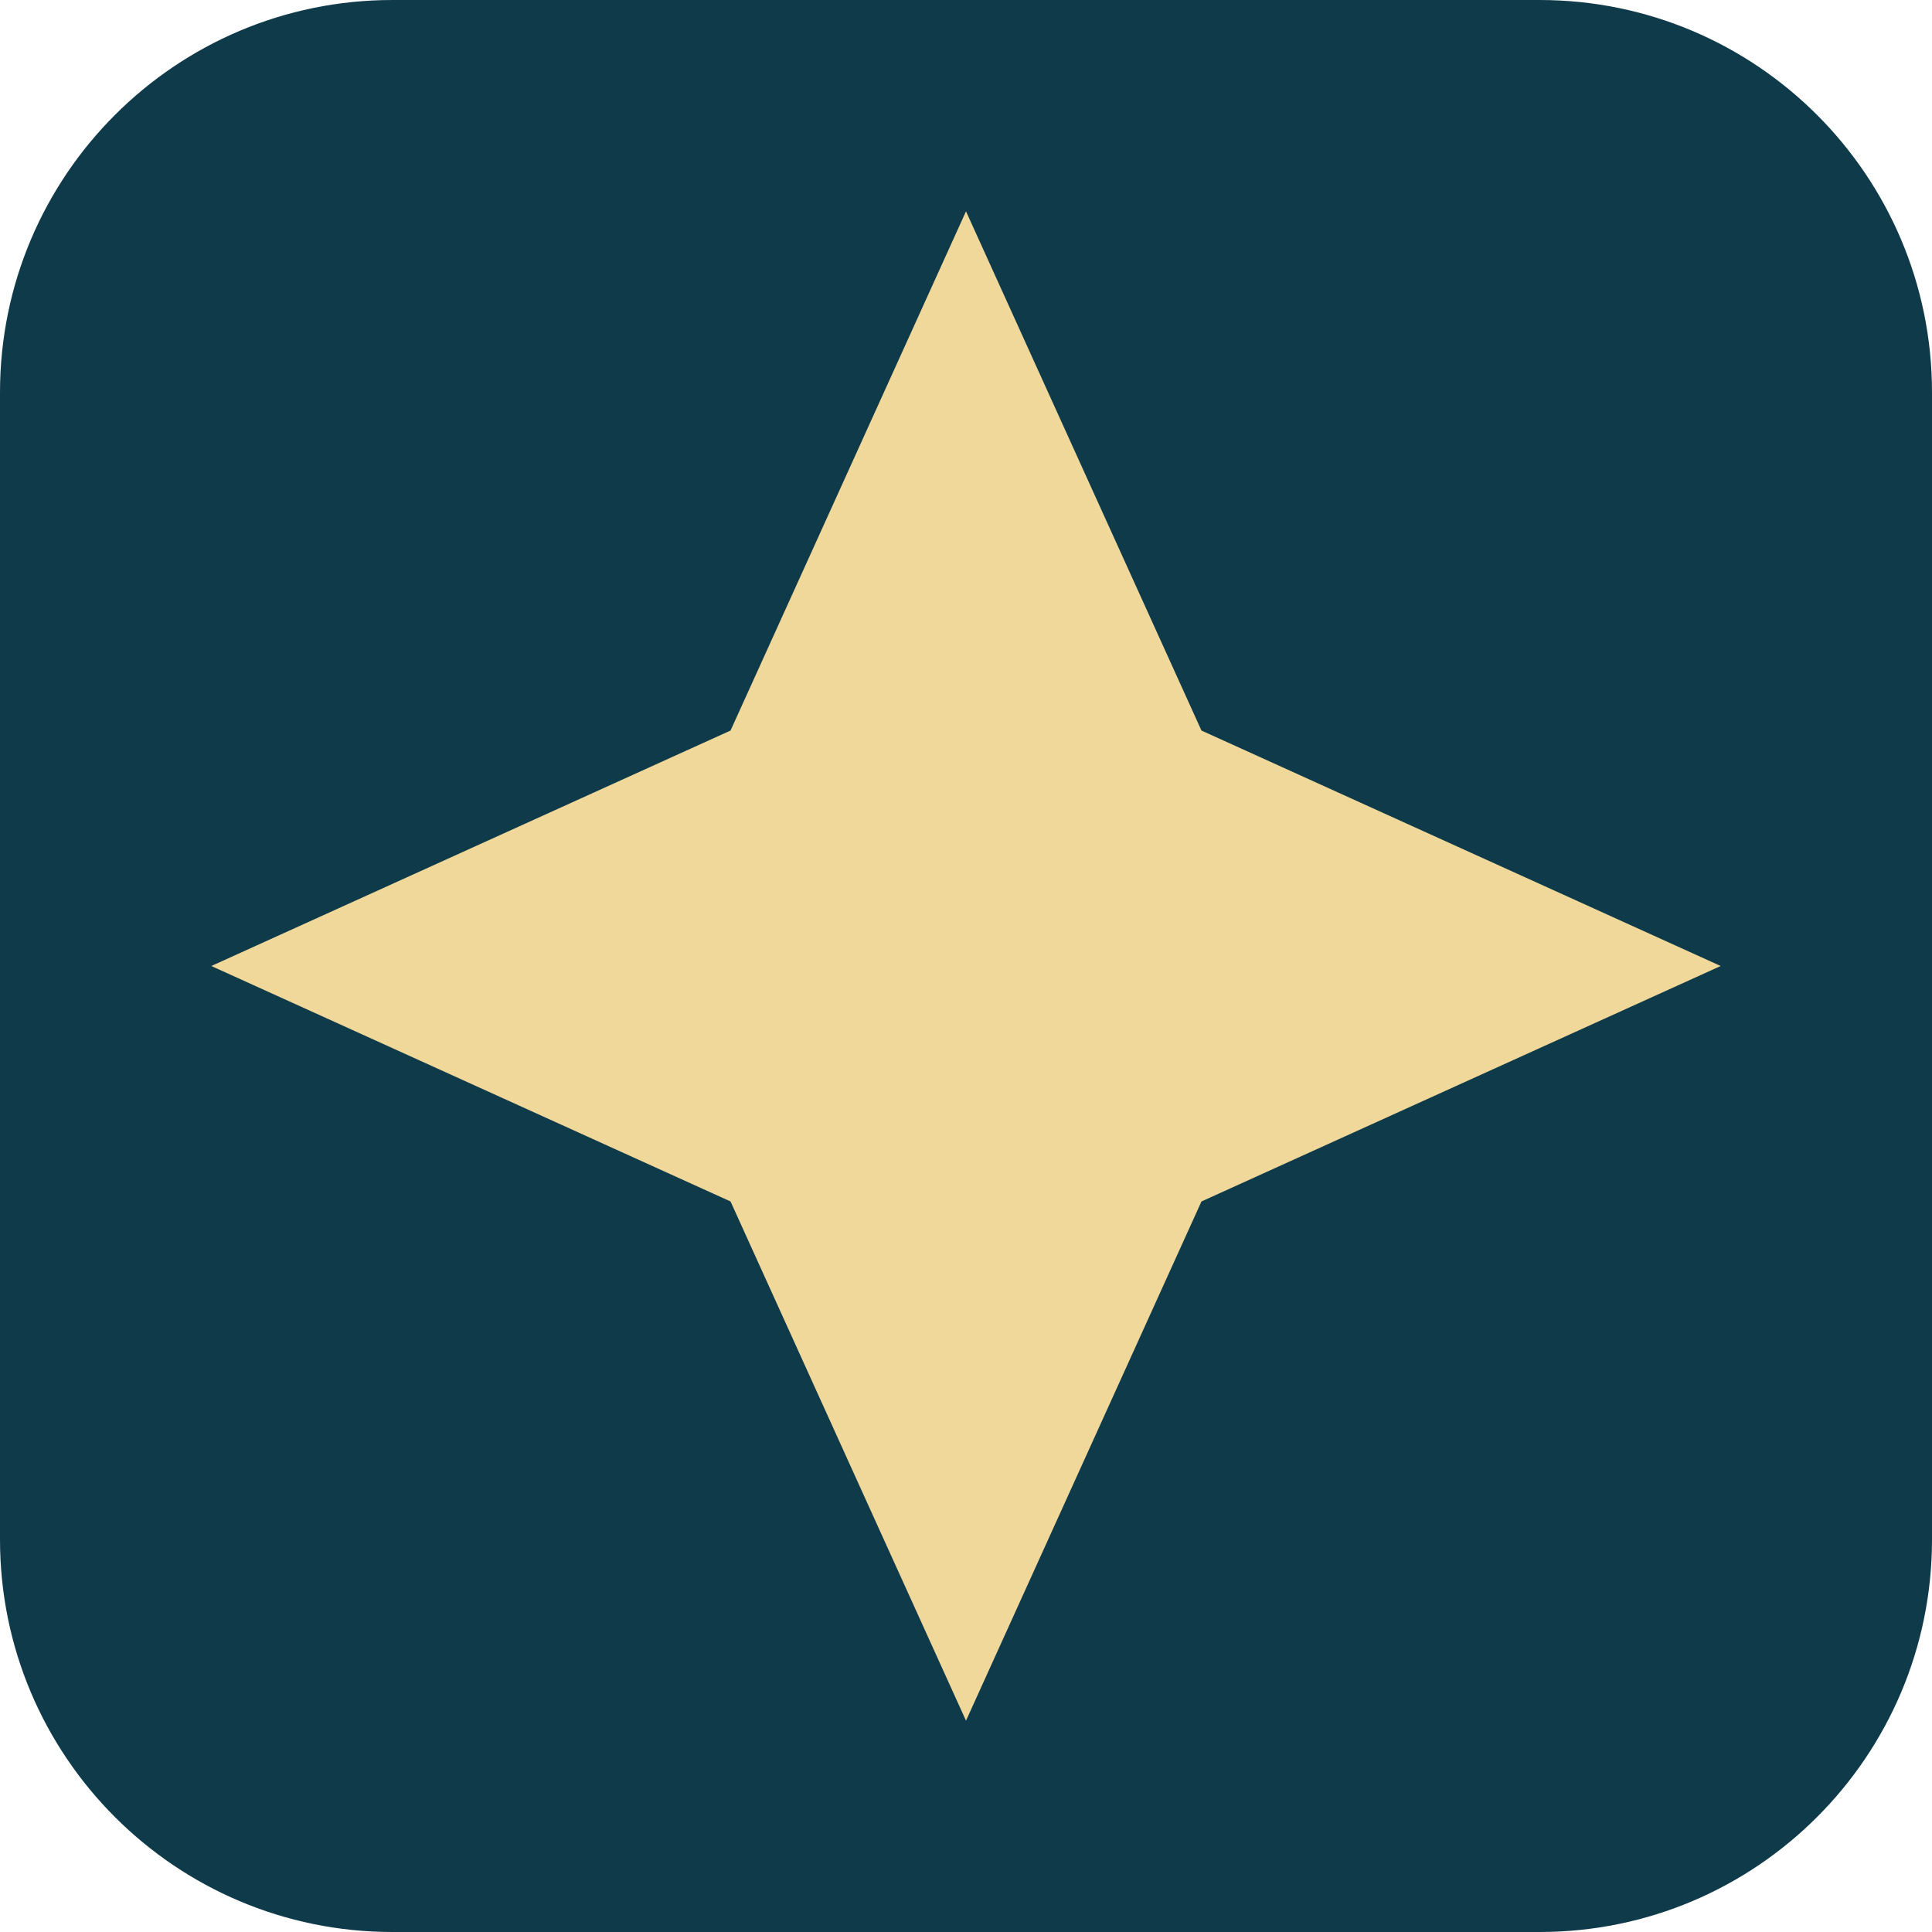
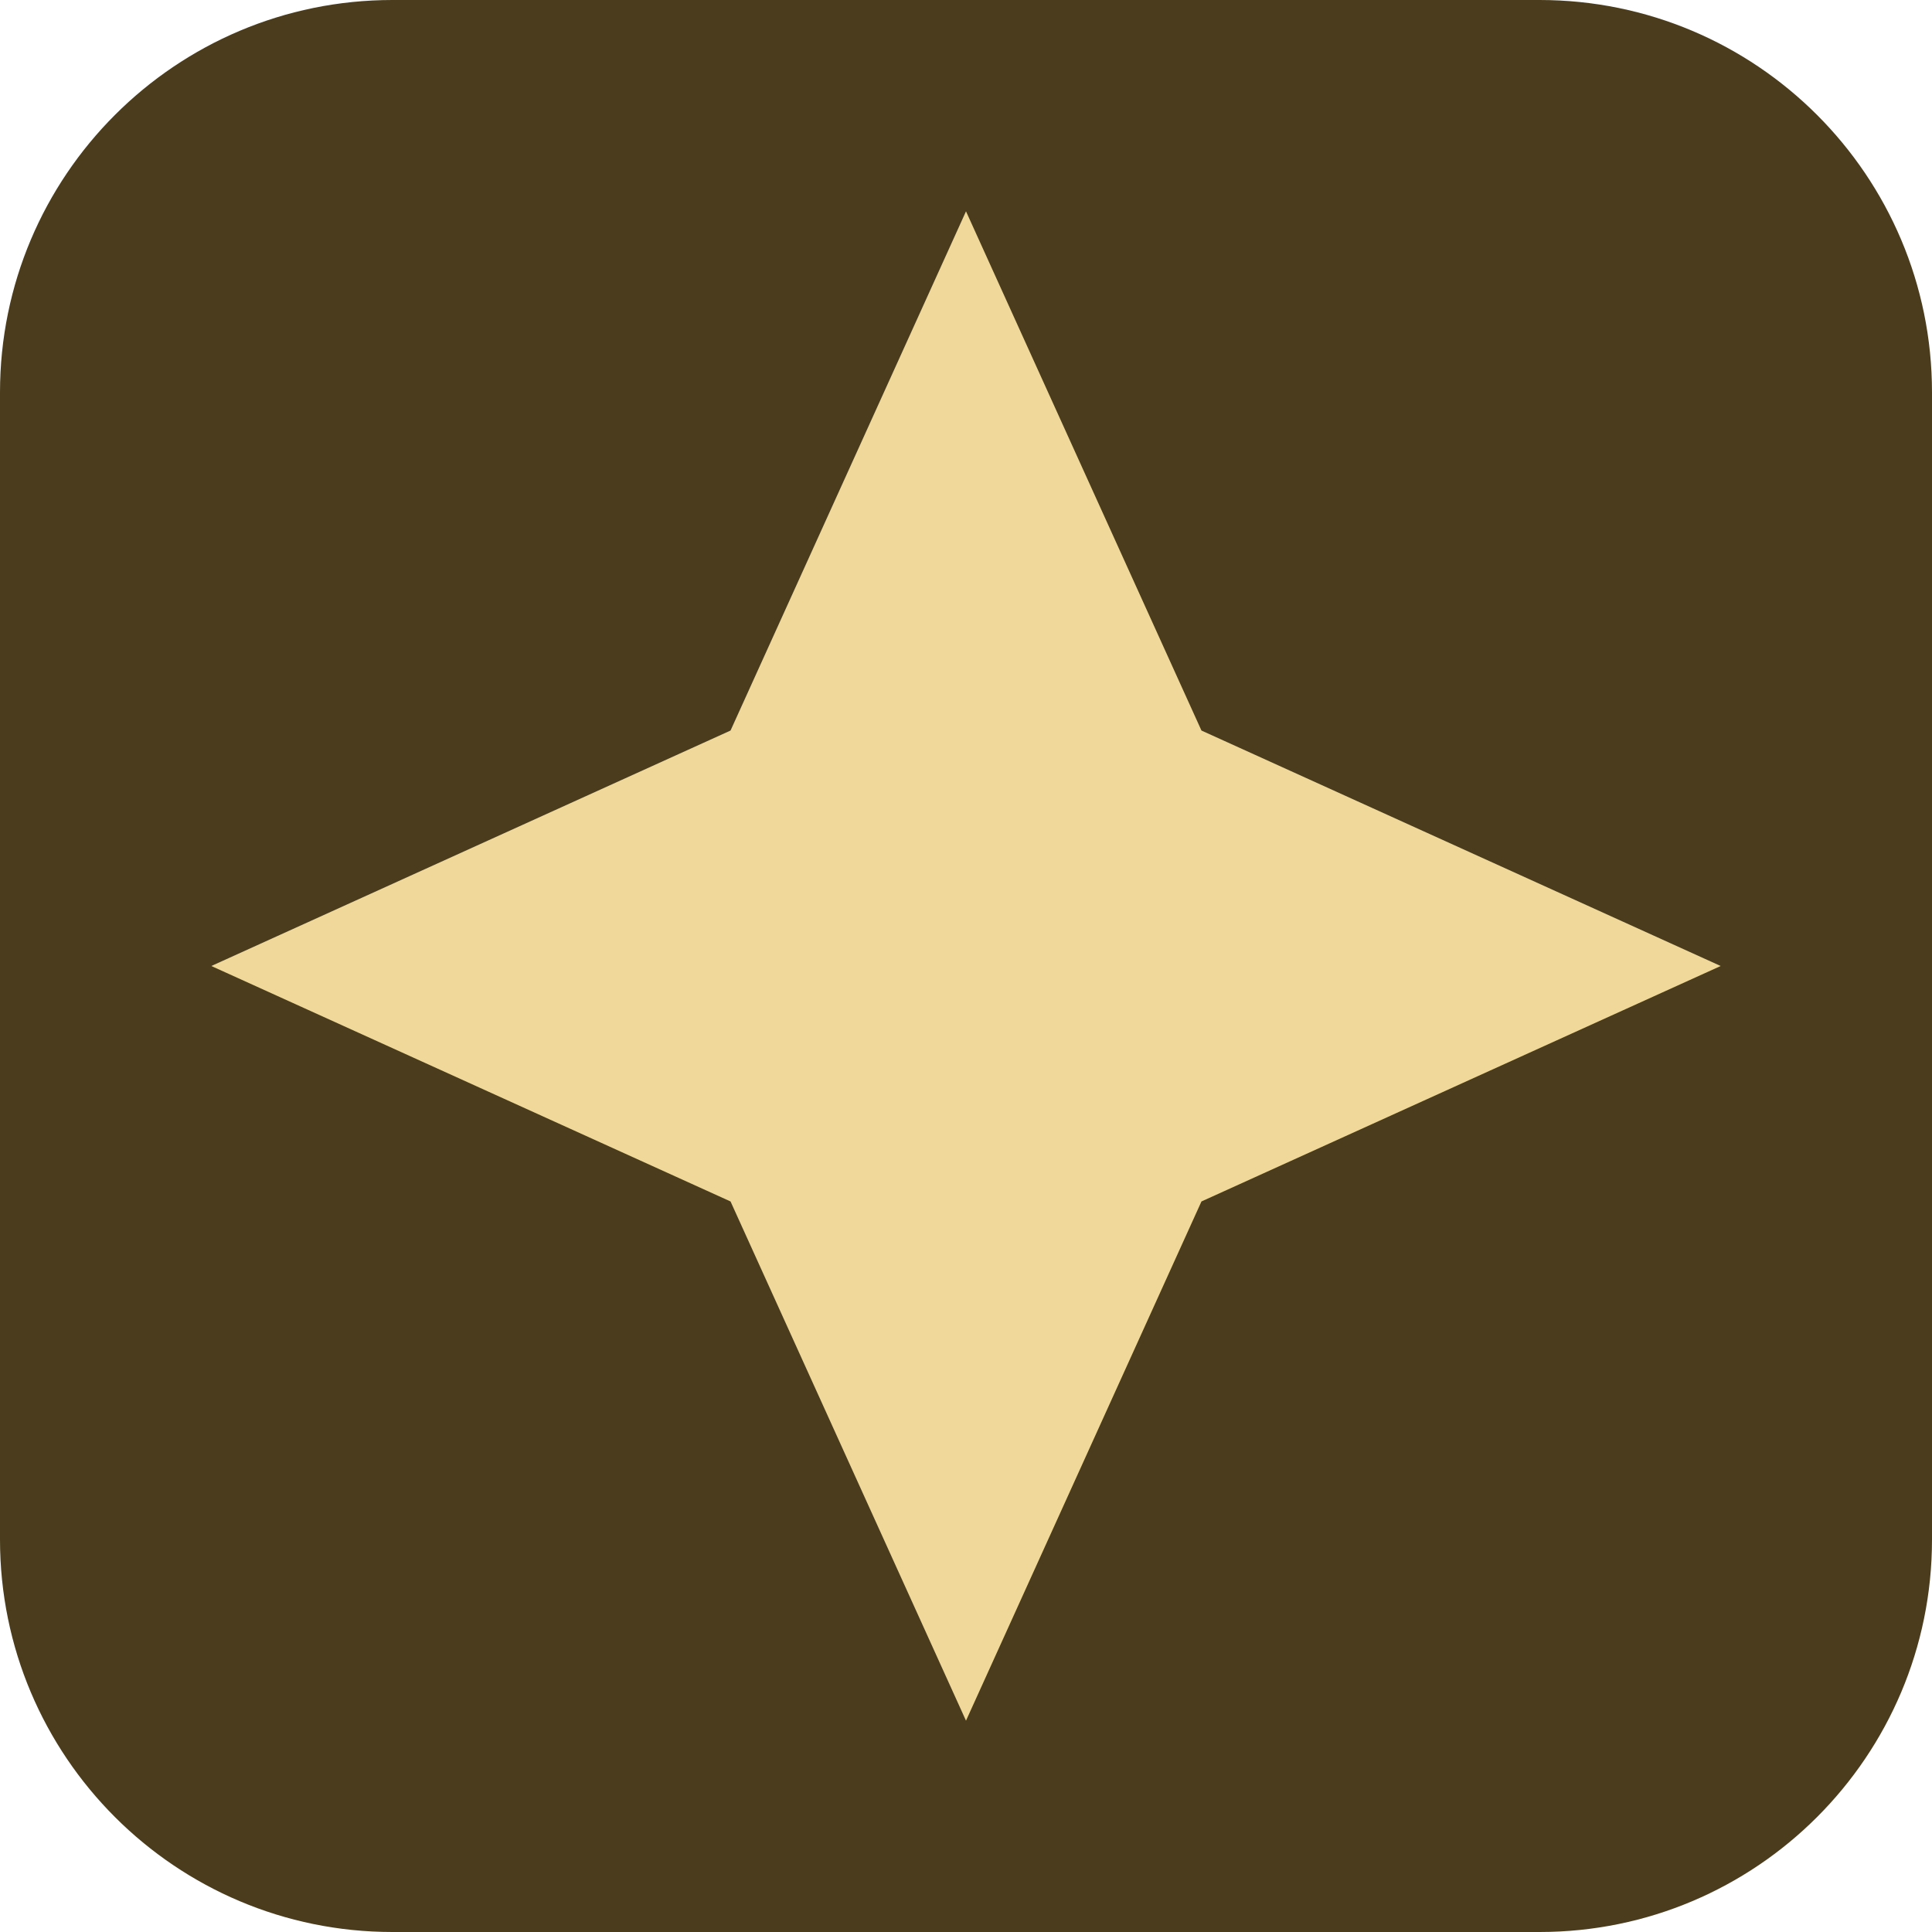
<svg xmlns="http://www.w3.org/2000/svg" viewBox="0 0 64 64">
-   <rect width="64" height="64" rx="13" fill="#0f3a4a" />
+   <rect width="64" height="64" rx="13" fill="#4a3c1c" />
  <path d="M32 7 L39.8 24.2 L57 32 L39.8 39.8 L32 57 L24.2 39.8 L7 32 L24.2 24.2 Z" fill="#efd89a" />
</svg>
